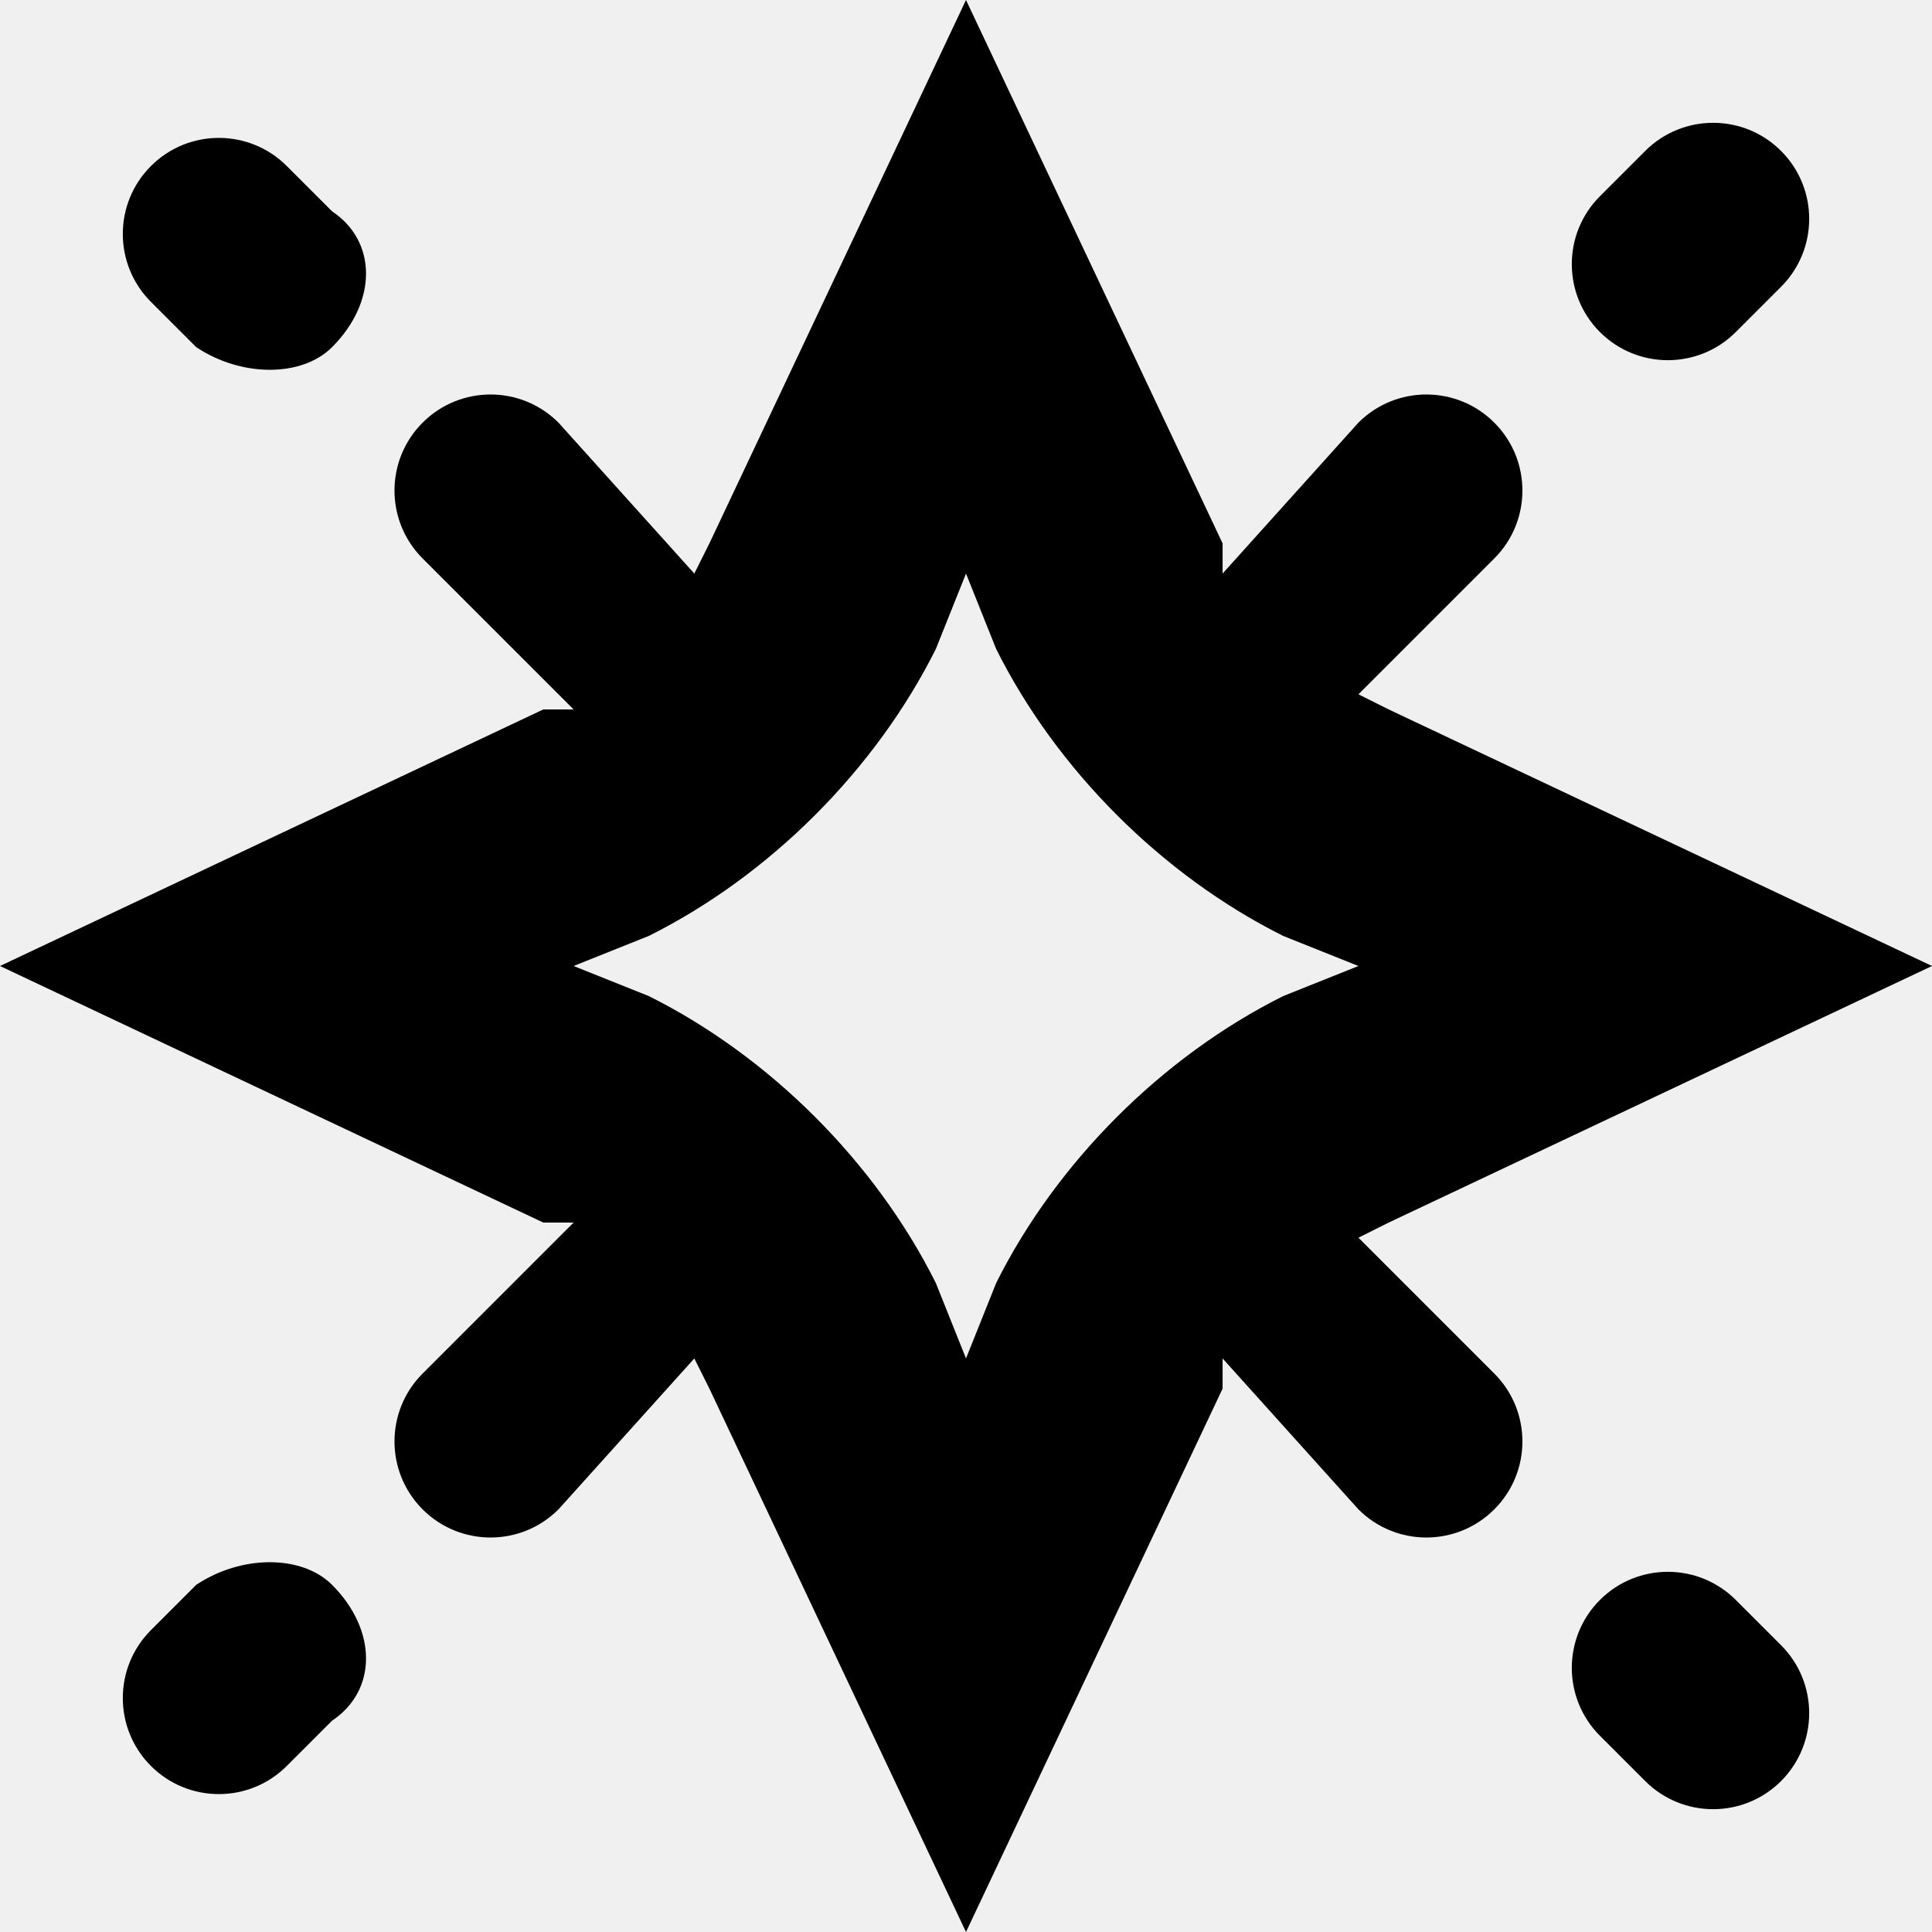
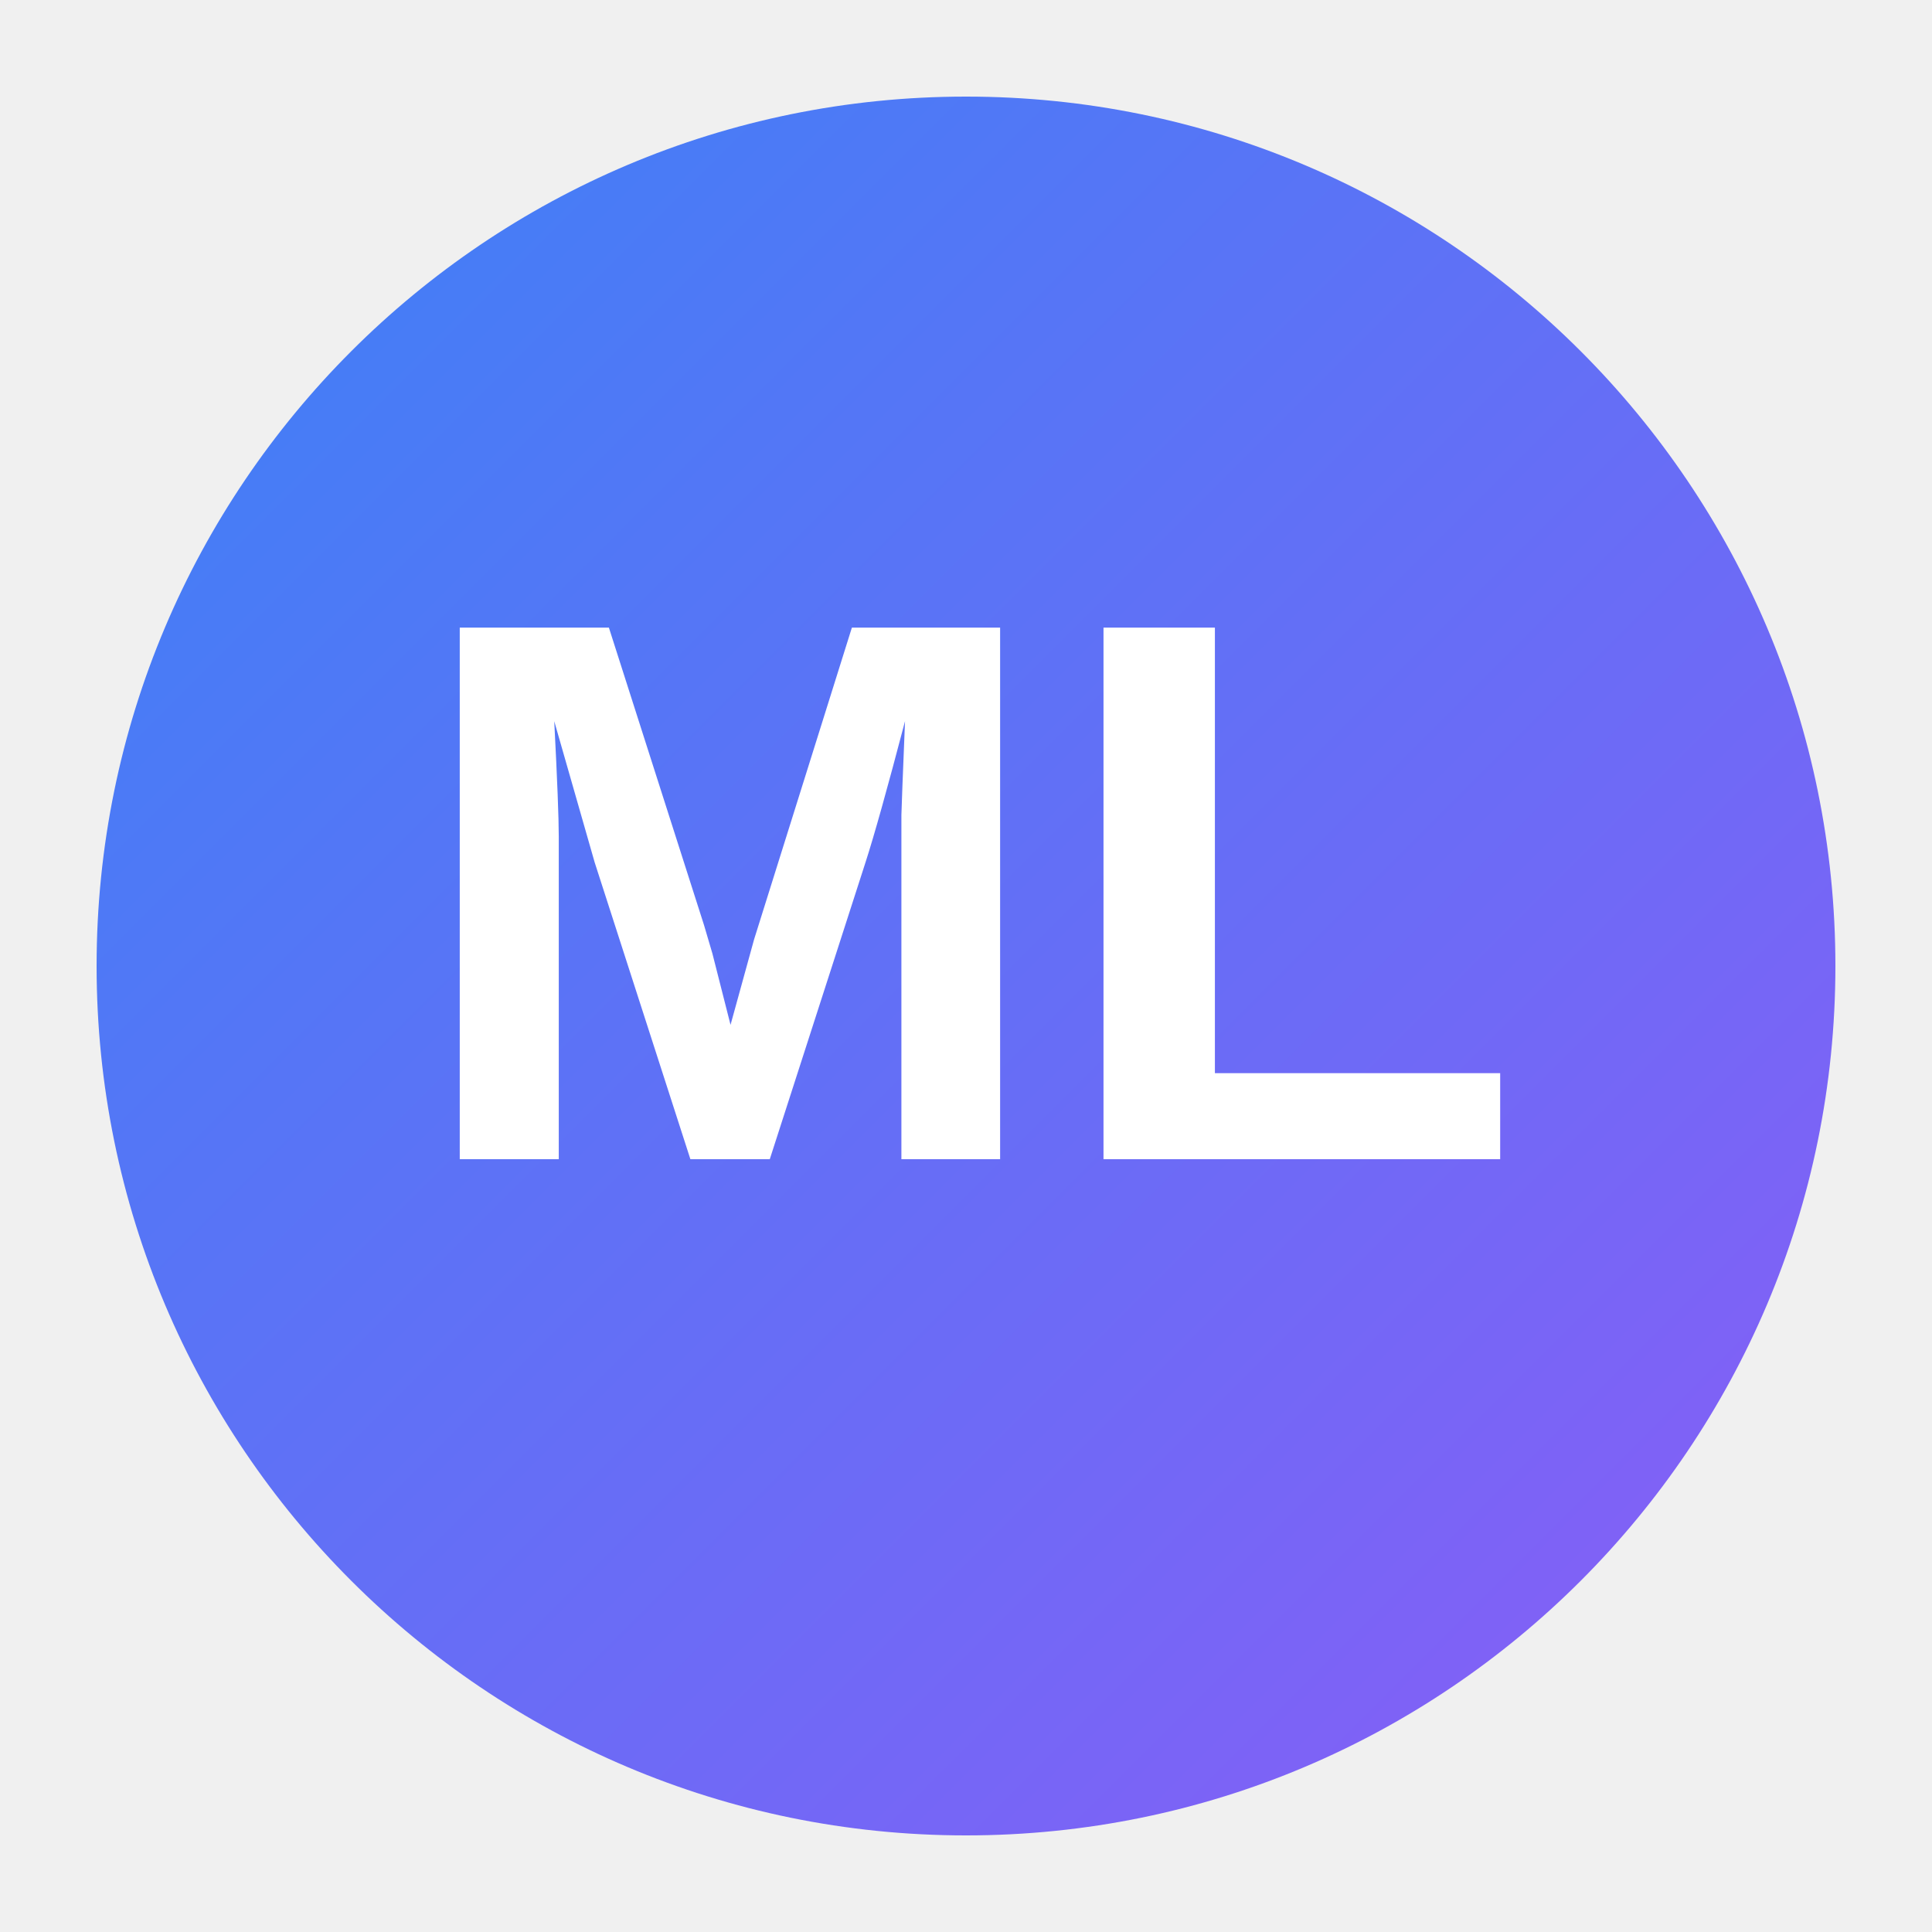
- <svg xmlns="http://www.w3.org/2000/svg" viewBox="0 0 128 128">
-   <path fill-rule="evenodd" d="M81 36 64 0 47 36l-1 2-9-10a6 6 0 0 0-9 9l10 10h-2L0 64l36 17h2L28 91a6 6 0 1 0 9 9l9-10 1 2 17 36 17-36v-2l9 10a6 6 0 1 0 9-9l-9-9 2-1 36-17-36-17-2-1 9-9a6 6 0 1 0-9-9l-9 10v-2Zm-17 2-2 5c-4 8-11 15-19 19l-5 2 5 2c8 4 15 11 19 19l2 5 2-5c4-8 11-15 19-19l5-2-5-2c-8-4-15-11-19-19l-2-5Z" clip-rule="evenodd" />
-   <path d="M118 19a6 6 0 0 0-9-9l-3 3a6 6 0 1 0 9 9l3-3Zm-96 4c-2 2-6 2-9 0l-3-3a6 6 0 1 1 9-9l3 3c3 2 3 6 0 9Zm0 82c-2-2-6-2-9 0l-3 3a6 6 0 1 0 9 9l3-3c3-2 3-6 0-9Zm96 4a6 6 0 0 1-9 9l-3-3a6 6 0 1 1 9-9l3 3Z" />
-   <style>path{fill:#000}@media (prefers-color-scheme:dark){path{fill:#fff}}</style>
+ <svg xmlns="http://www.w3.org/2000/svg" viewBox="0 0 100 100">
+   <defs>
+     <linearGradient id="grad" x1="0%" y1="0%" x2="100%" y2="100%">
+       <stop offset="0%" style="stop-color:#3b82f6;stop-opacity:1" />
+       <stop offset="100%" style="stop-color:#8b5cf6;stop-opacity:1" />
+     </linearGradient>
+   </defs>
+   <circle cx="50" cy="50" r="45" fill="url(#grad)" />
+   <text x="50" y="60" text-anchor="middle" fill="white" font-family="Arial, sans-serif" font-size="40" font-weight="bold">ML</text>
</svg>
